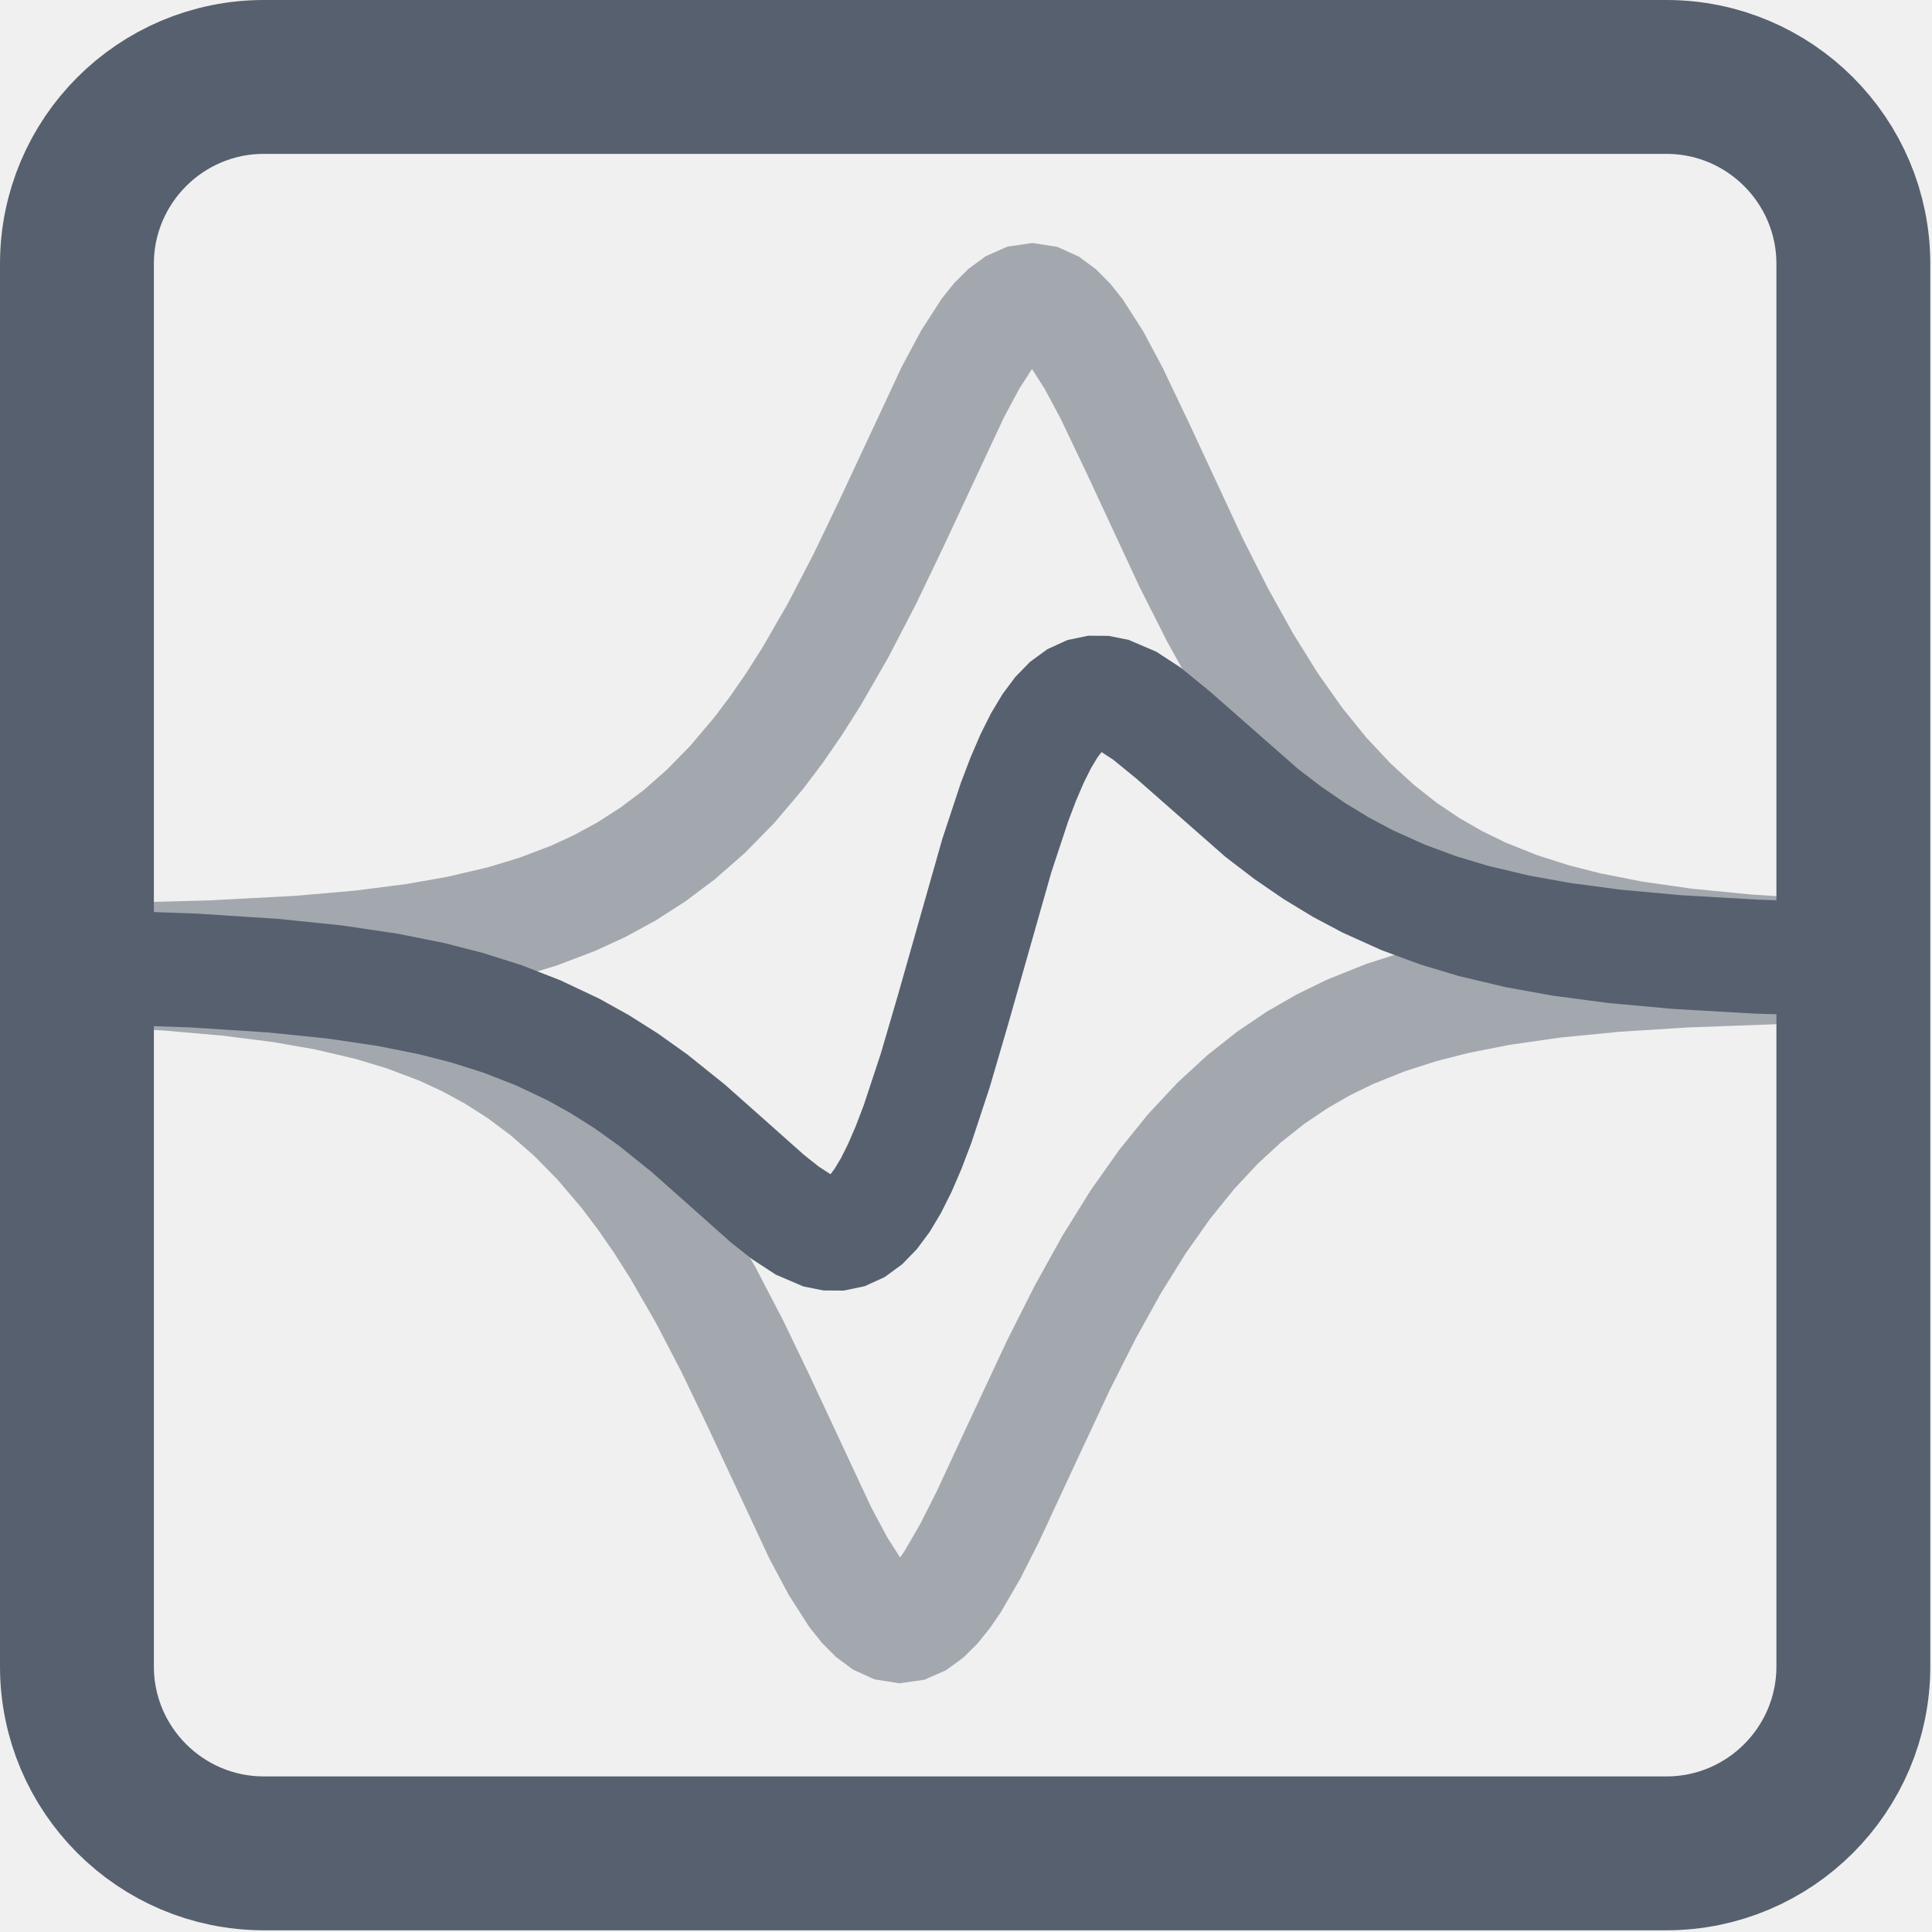
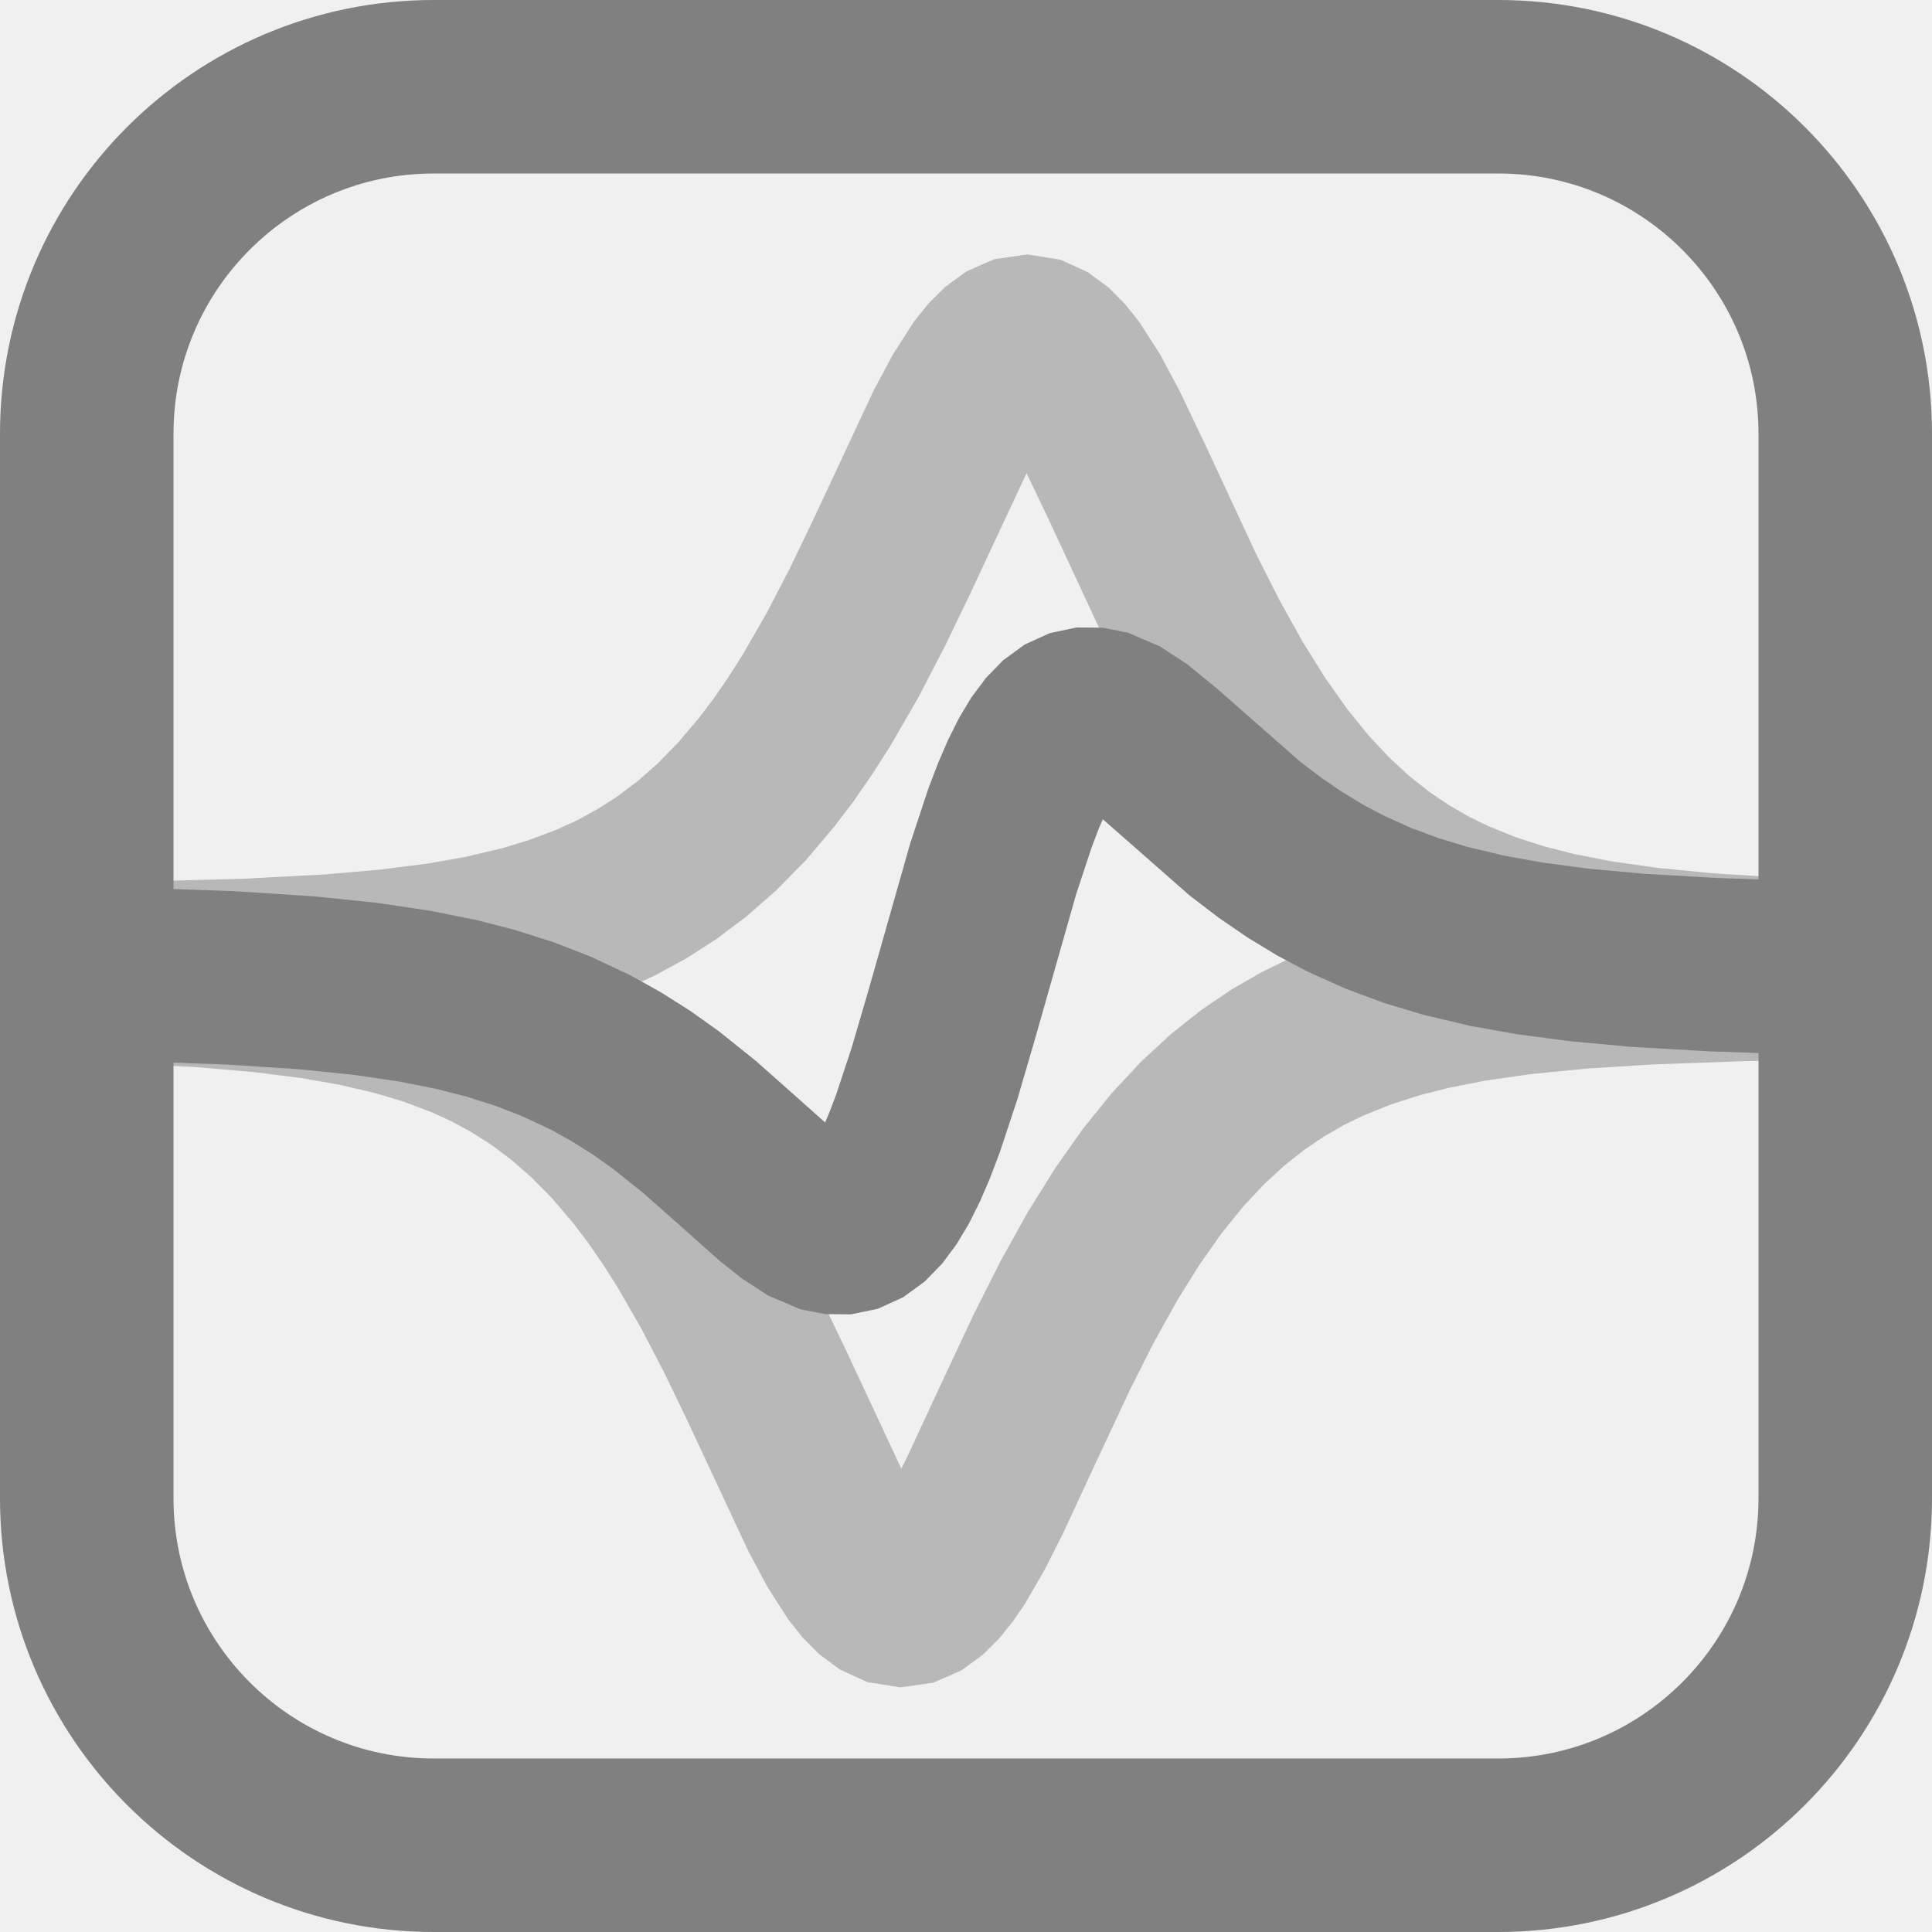
- <svg xmlns="http://www.w3.org/2000/svg" width="339" height="339" viewBox="0 0 339 339" fill="none">
-   <g id="logo 1" clip-path="url(#clip0_0_1)">
-     <path id="Vector" d="M15.409 170.075L29.347 170.836L40.188 171.78L49.479 172.964L57.223 174.321L64.966 176.133L71.161 178.006L77.355 180.354L82.001 182.493L86.647 185.015L91.293 187.982L95.939 191.46L100.585 195.525L105.231 200.252L109.877 205.721L112.974 209.815L116.071 214.29L119.169 219.161L123.815 227.219L128.461 236.145L133.107 245.807L143.947 269.009L147.045 274.812L150.142 279.649L151.691 281.589L153.239 283.151L154.788 284.299L156.336 285.004L157.885 285.25L159.434 285.028L160.982 284.346L162.531 283.22L164.08 281.679L165.628 279.758L167.177 277.5L170.274 272.158L173.372 266.025L179.566 252.689L185.761 239.46L190.407 230.253L195.053 221.883L199.699 214.411L204.345 207.827L208.991 202.081L213.637 197.102L218.283 192.815L222.929 189.139L227.574 186.001L232.22 183.33L236.866 181.063L243.061 178.573L249.256 176.585L255.45 175.002L263.193 173.474L272.485 172.139L283.326 171.074L295.715 170.289L312.75 169.67L323.591 169.441" stroke="#57606E" stroke-opacity="0.5" stroke-width="20" stroke-linecap="square" />
-     <path id="Vector_2" d="M15.409 168.559L37.09 167.984L52.577 167.159L63.417 166.211L72.709 165.024L80.453 163.663L88.196 161.845L94.39 159.967L100.585 157.612L105.231 155.468L109.877 152.938L114.523 149.963L119.169 146.475L123.815 142.4L128.461 137.66L133.107 132.178L136.204 128.075L139.301 123.589L142.399 118.708L147.045 110.635L151.691 101.694L156.336 92.022L167.177 68.832L170.274 63.049L173.372 58.242L174.92 56.321L176.469 54.78L178.018 53.654L179.566 52.971L181.115 52.75L182.664 52.995L184.212 53.701L185.761 54.849L187.31 56.411L188.858 58.351L191.955 63.188L195.053 68.991L199.699 78.731L208.991 98.705L213.637 107.898L218.283 116.253L222.929 123.71L227.574 130.279L232.22 136.011L236.866 140.977L241.512 145.254L246.158 148.919L250.804 152.049L255.45 154.712L260.096 156.972L266.291 159.456L272.485 161.438L278.68 163.016L286.423 164.54L295.715 165.87L306.556 166.933L318.945 167.715L323.591 167.925" stroke="#57606E" stroke-opacity="0.5" stroke-width="20" stroke-linecap="square" />
-     <path id="Vector_3" d="M15.409 169.634L33.993 170.292L47.931 171.196L58.771 172.308L68.063 173.686L75.806 175.243L82.001 176.832L88.196 178.797L94.39 181.207L100.585 184.137L105.231 186.72L109.877 189.659L114.523 192.967L120.717 197.932L128.461 204.806L134.655 210.317L137.753 212.778L140.85 214.8L143.947 216.127L145.496 216.434L147.045 216.447L148.593 216.122L150.142 215.414L151.691 214.283L153.239 212.691L154.788 210.612L156.336 208.027L157.885 204.933L159.434 201.34L160.982 197.274L164.08 187.908L167.177 177.332L174.92 150.092L178.018 140.726L179.566 136.66L181.115 133.067L182.664 129.973L184.212 127.388L185.761 125.309L187.31 123.717L188.858 122.586L190.407 121.878L191.955 121.553L193.504 121.566L195.053 121.873L198.15 123.2L201.247 125.222L205.893 129.015L221.38 142.625L226.026 146.177L230.672 149.362L235.318 152.18L239.964 154.648L246.158 157.442L252.353 159.733L258.548 161.597L266.291 163.432L274.034 164.826L283.326 166.056L294.167 167.048L308.104 167.853L323.591 168.366" stroke="#57606E" stroke-width="20" stroke-linecap="square" />
-     <path id="Vector_4" d="M46.3 13.5H292.4C310.5 13.5 325.2 28.2 325.2 46.3V292.4C325.2 310.5 310.5 325.2 292.4 325.2H46.3C28.2 325.2 13.5 310.5 13.5 292.4V46.3C13.5 28.2 28.2 13.5 46.3 13.5Z" stroke="#57606E" stroke-width="27" stroke-linecap="round" stroke-linejoin="round" />
+ <svg xmlns="http://www.w3.org/2000/svg" width="824" height="824" viewBox="0 0 824 824" fill="none">
+   <rect x="37" y="37" width="750" height="750" rx="148" stroke="#808080" stroke-width="74" />
+   <mask id="mask0_0_1" style="mask-type:luminance" maskUnits="userSpaceOnUse" x="55" y="55" width="745" height="745">
+     <path d="M800 55H55V800H800V55Z" fill="white" />
+   </mask>
+   <g mask="url(#mask0_0_1)">
+     <path d="M55.672 416.572L87.822 418.328L112.828 420.505L134.262 423.236L152.123 426.366L169.985 430.546L184.274 434.867L198.563 440.283L209.28 445.217L219.997 451.034L230.714 457.878L241.43 465.901L252.147 475.278L262.864 486.182L273.581 498.797L280.725 508.241L287.869 518.563L295.015 529.799L305.732 548.387L316.449 568.976L327.166 591.264L352.171 644.784L359.317 658.17L366.461 669.327L370.034 673.802L373.605 677.405L377.178 680.053L380.748 681.679L384.322 682.247L387.895 681.735L391.465 680.162L395.039 677.564L398.612 674.01L402.182 669.579L405.755 664.37L412.899 652.048L420.045 637.901L434.333 607.138L448.623 576.623L459.34 555.385L470.057 536.078L480.774 518.842L491.491 503.655L502.208 490.401L512.925 478.916L523.642 469.027L534.359 460.547L545.074 453.309L555.79 447.148L566.507 441.918L580.797 436.175L595.087 431.589L609.375 427.937L627.236 424.413L648.67 421.333L673.677 418.877L702.255 417.066L741.549 415.638L766.556 415.11" stroke="#808080" stroke-opacity="0.5" stroke-width="74" stroke-linecap="square" />
+     <path d="M55.672 413.075L105.684 411.749L141.406 409.846L166.412 407.659L187.846 404.921L205.708 401.782L223.569 397.588L237.858 393.256L252.147 387.824L262.864 382.878L273.581 377.042L284.298 370.18L295.015 362.134L305.732 352.734L316.449 341.8L327.166 329.155L334.31 319.691L341.454 309.343L348.6 298.084L359.317 279.462L370.034 258.837L380.748 236.528L405.755 183.035L412.899 169.696L420.045 158.607L423.616 154.176L427.189 150.62L430.762 148.023L434.333 146.449L437.906 145.939L441.479 146.504L445.05 148.132L448.623 150.781L452.196 154.384L455.767 158.858L462.911 170.015L470.057 183.401L480.774 205.868L502.208 251.942L512.925 273.148L523.642 292.421L534.359 309.622L545.074 324.775L555.79 337.997L566.507 349.452L577.224 359.318L587.941 367.772L598.658 374.992L609.375 381.134L620.092 386.347L634.382 392.077L648.67 396.649L662.96 400.289L680.821 403.805L702.255 406.873L727.262 409.325L755.839 411.128L766.556 411.613" stroke="#808080" stroke-opacity="0.5" stroke-width="74" stroke-linecap="square" />
+     <path d="M55.672 415.555L98.539 417.073L130.69 419.158L155.696 421.723L177.129 424.902L194.991 428.493L209.28 432.159L223.569 436.691L237.858 442.25L252.147 449.009L262.864 454.967L273.581 461.747L284.298 469.377L298.586 480.83L316.449 496.686L330.737 509.399L337.883 515.075L345.027 519.74L352.171 522.801L355.744 523.509L359.317 523.539L362.888 522.789L366.461 521.156L370.034 518.547L373.605 514.875L377.178 510.079L380.748 504.116L384.322 496.979L387.895 488.691L391.465 479.312L398.612 457.708L405.755 433.312L423.616 370.477L430.762 348.873L434.333 339.494L437.906 331.206L441.479 324.069L445.05 318.106L448.623 313.31L452.196 309.638L455.767 307.029L459.34 305.396L462.911 304.646L466.484 304.676L470.057 305.384L477.201 308.445L484.345 313.11L495.062 321.859L530.786 353.253L541.503 361.447L552.22 368.793L562.937 375.294L573.654 380.987L587.941 387.432L602.231 392.716L616.521 397.016L634.382 401.249L652.243 404.464L673.677 407.302L698.684 409.59L730.832 411.447L766.556 412.63" stroke="#808080" stroke-width="74" stroke-linecap="square" />
  </g>
-   <defs>
-     <clipPath id="clip0_0_1">
-       <rect width="338.8" height="338.8" fill="white" />
-     </clipPath>
-   </defs>
</svg>
